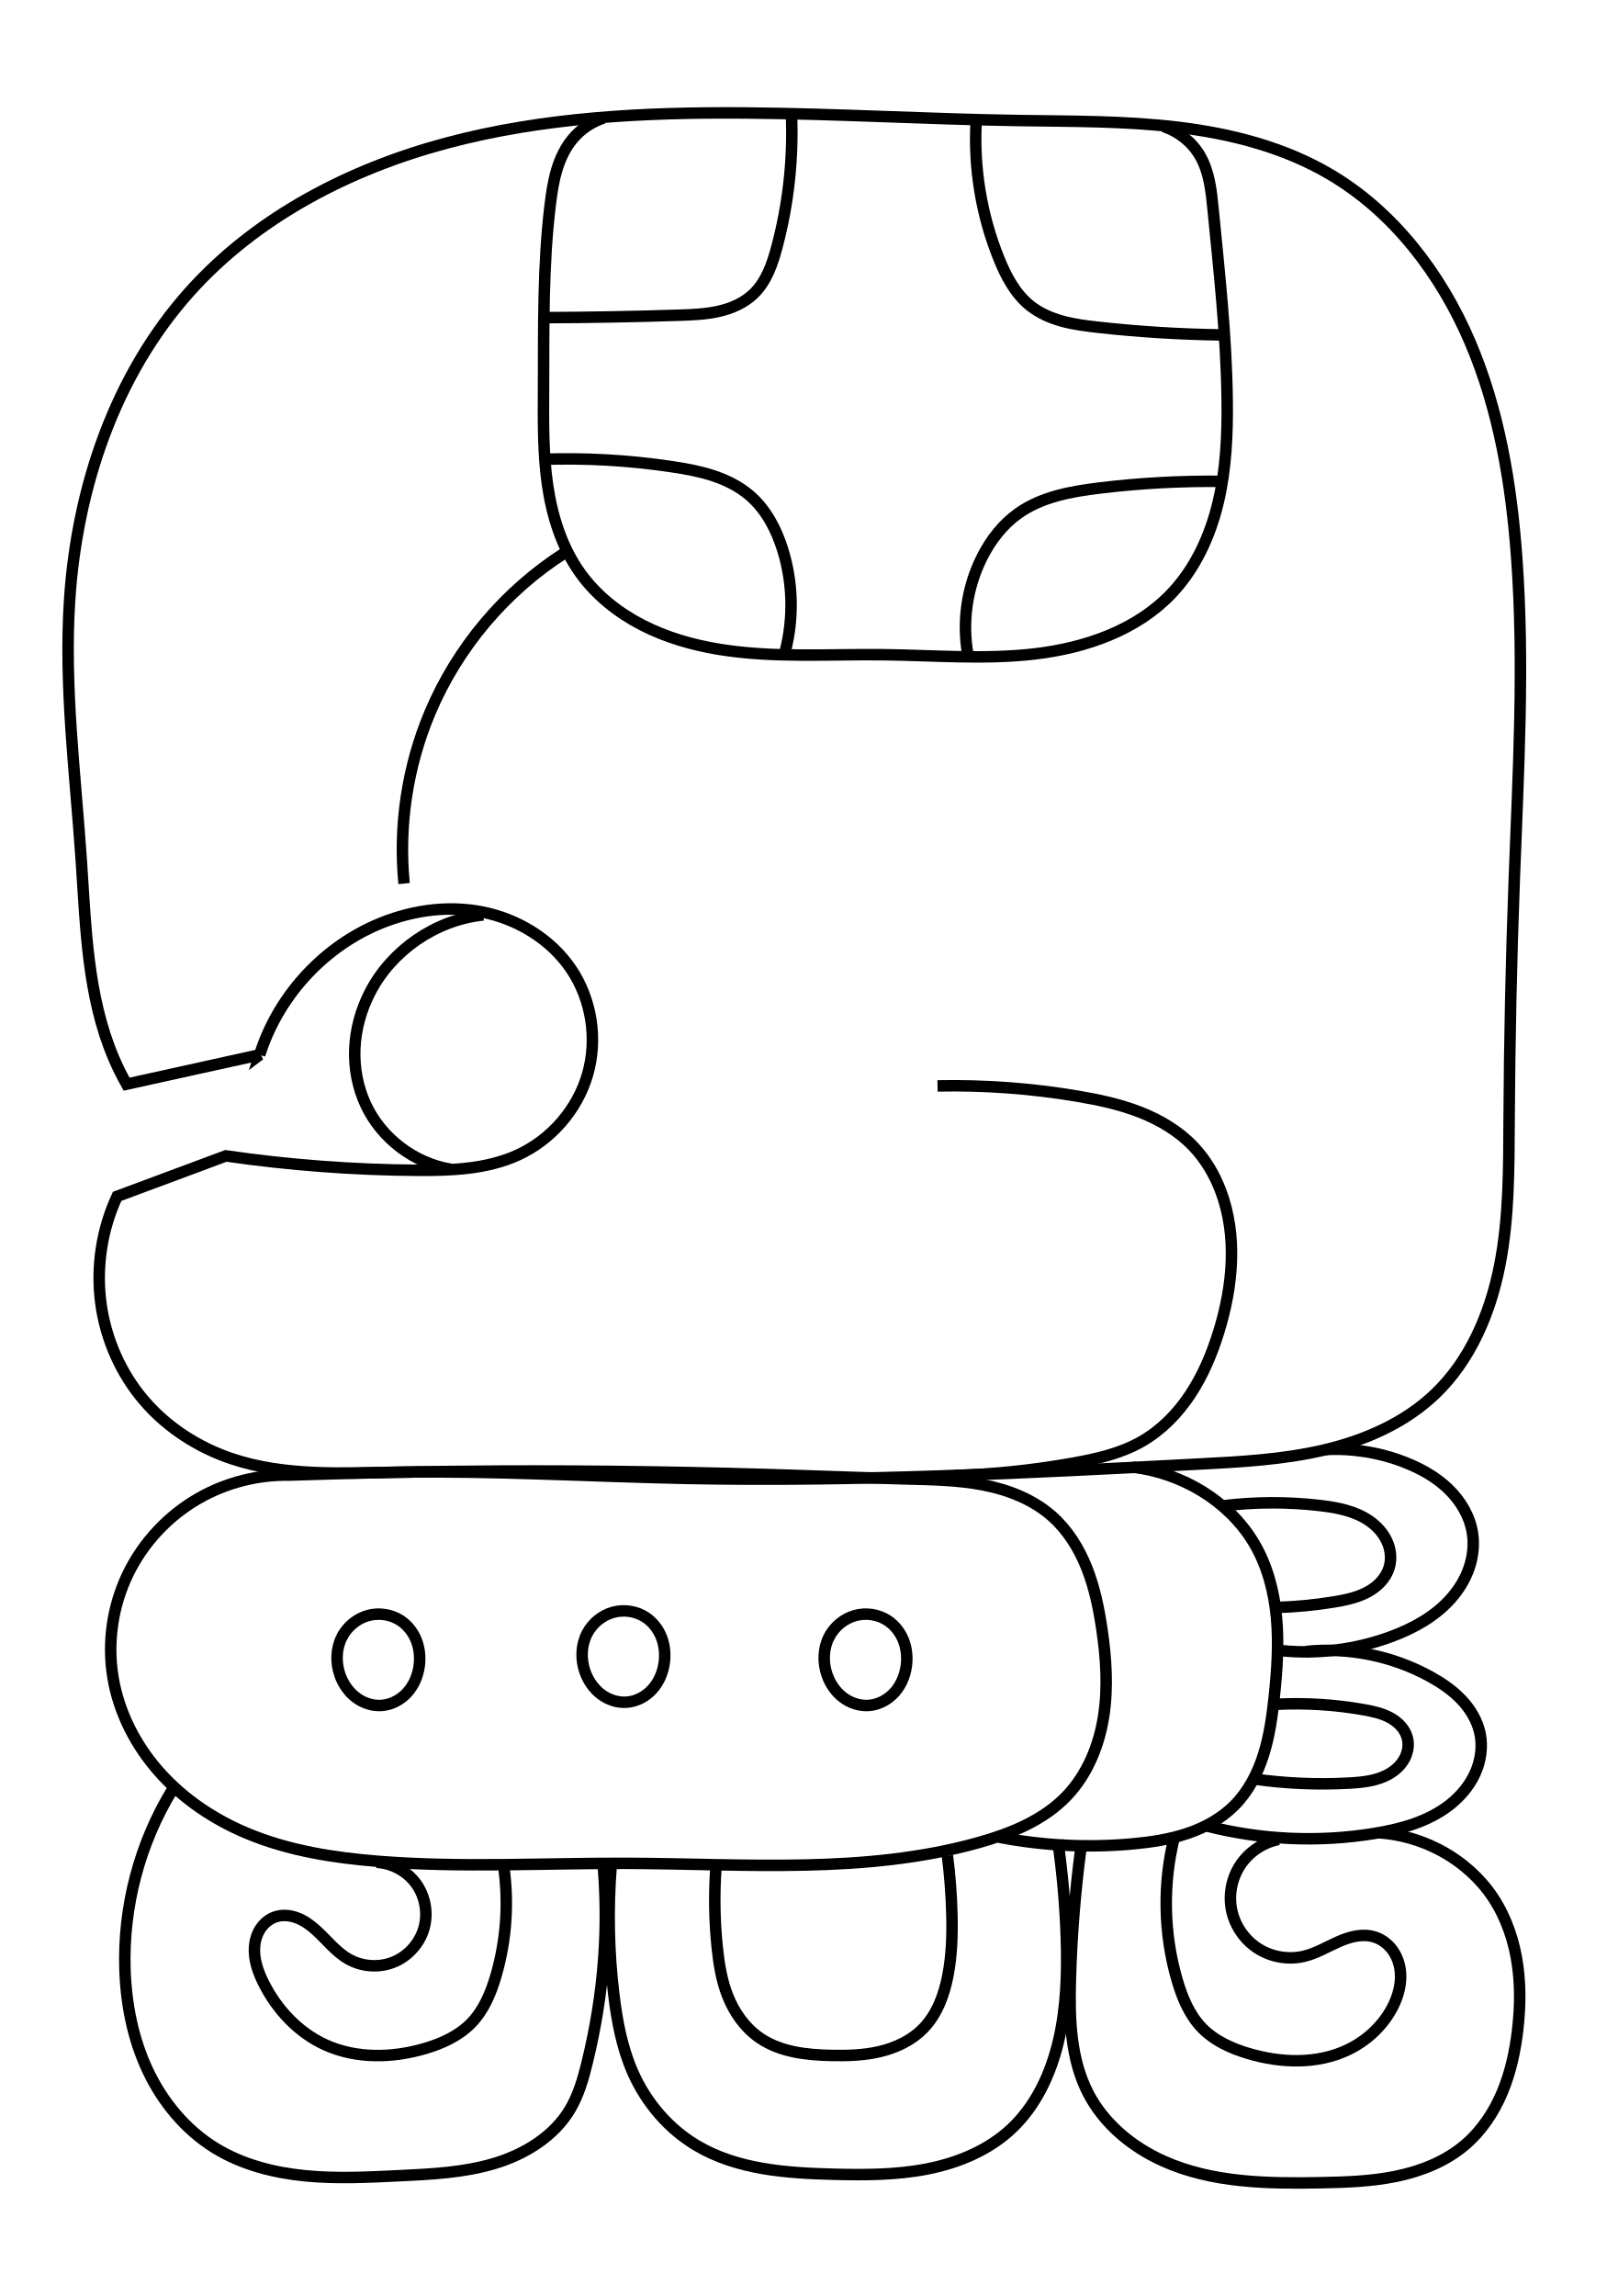
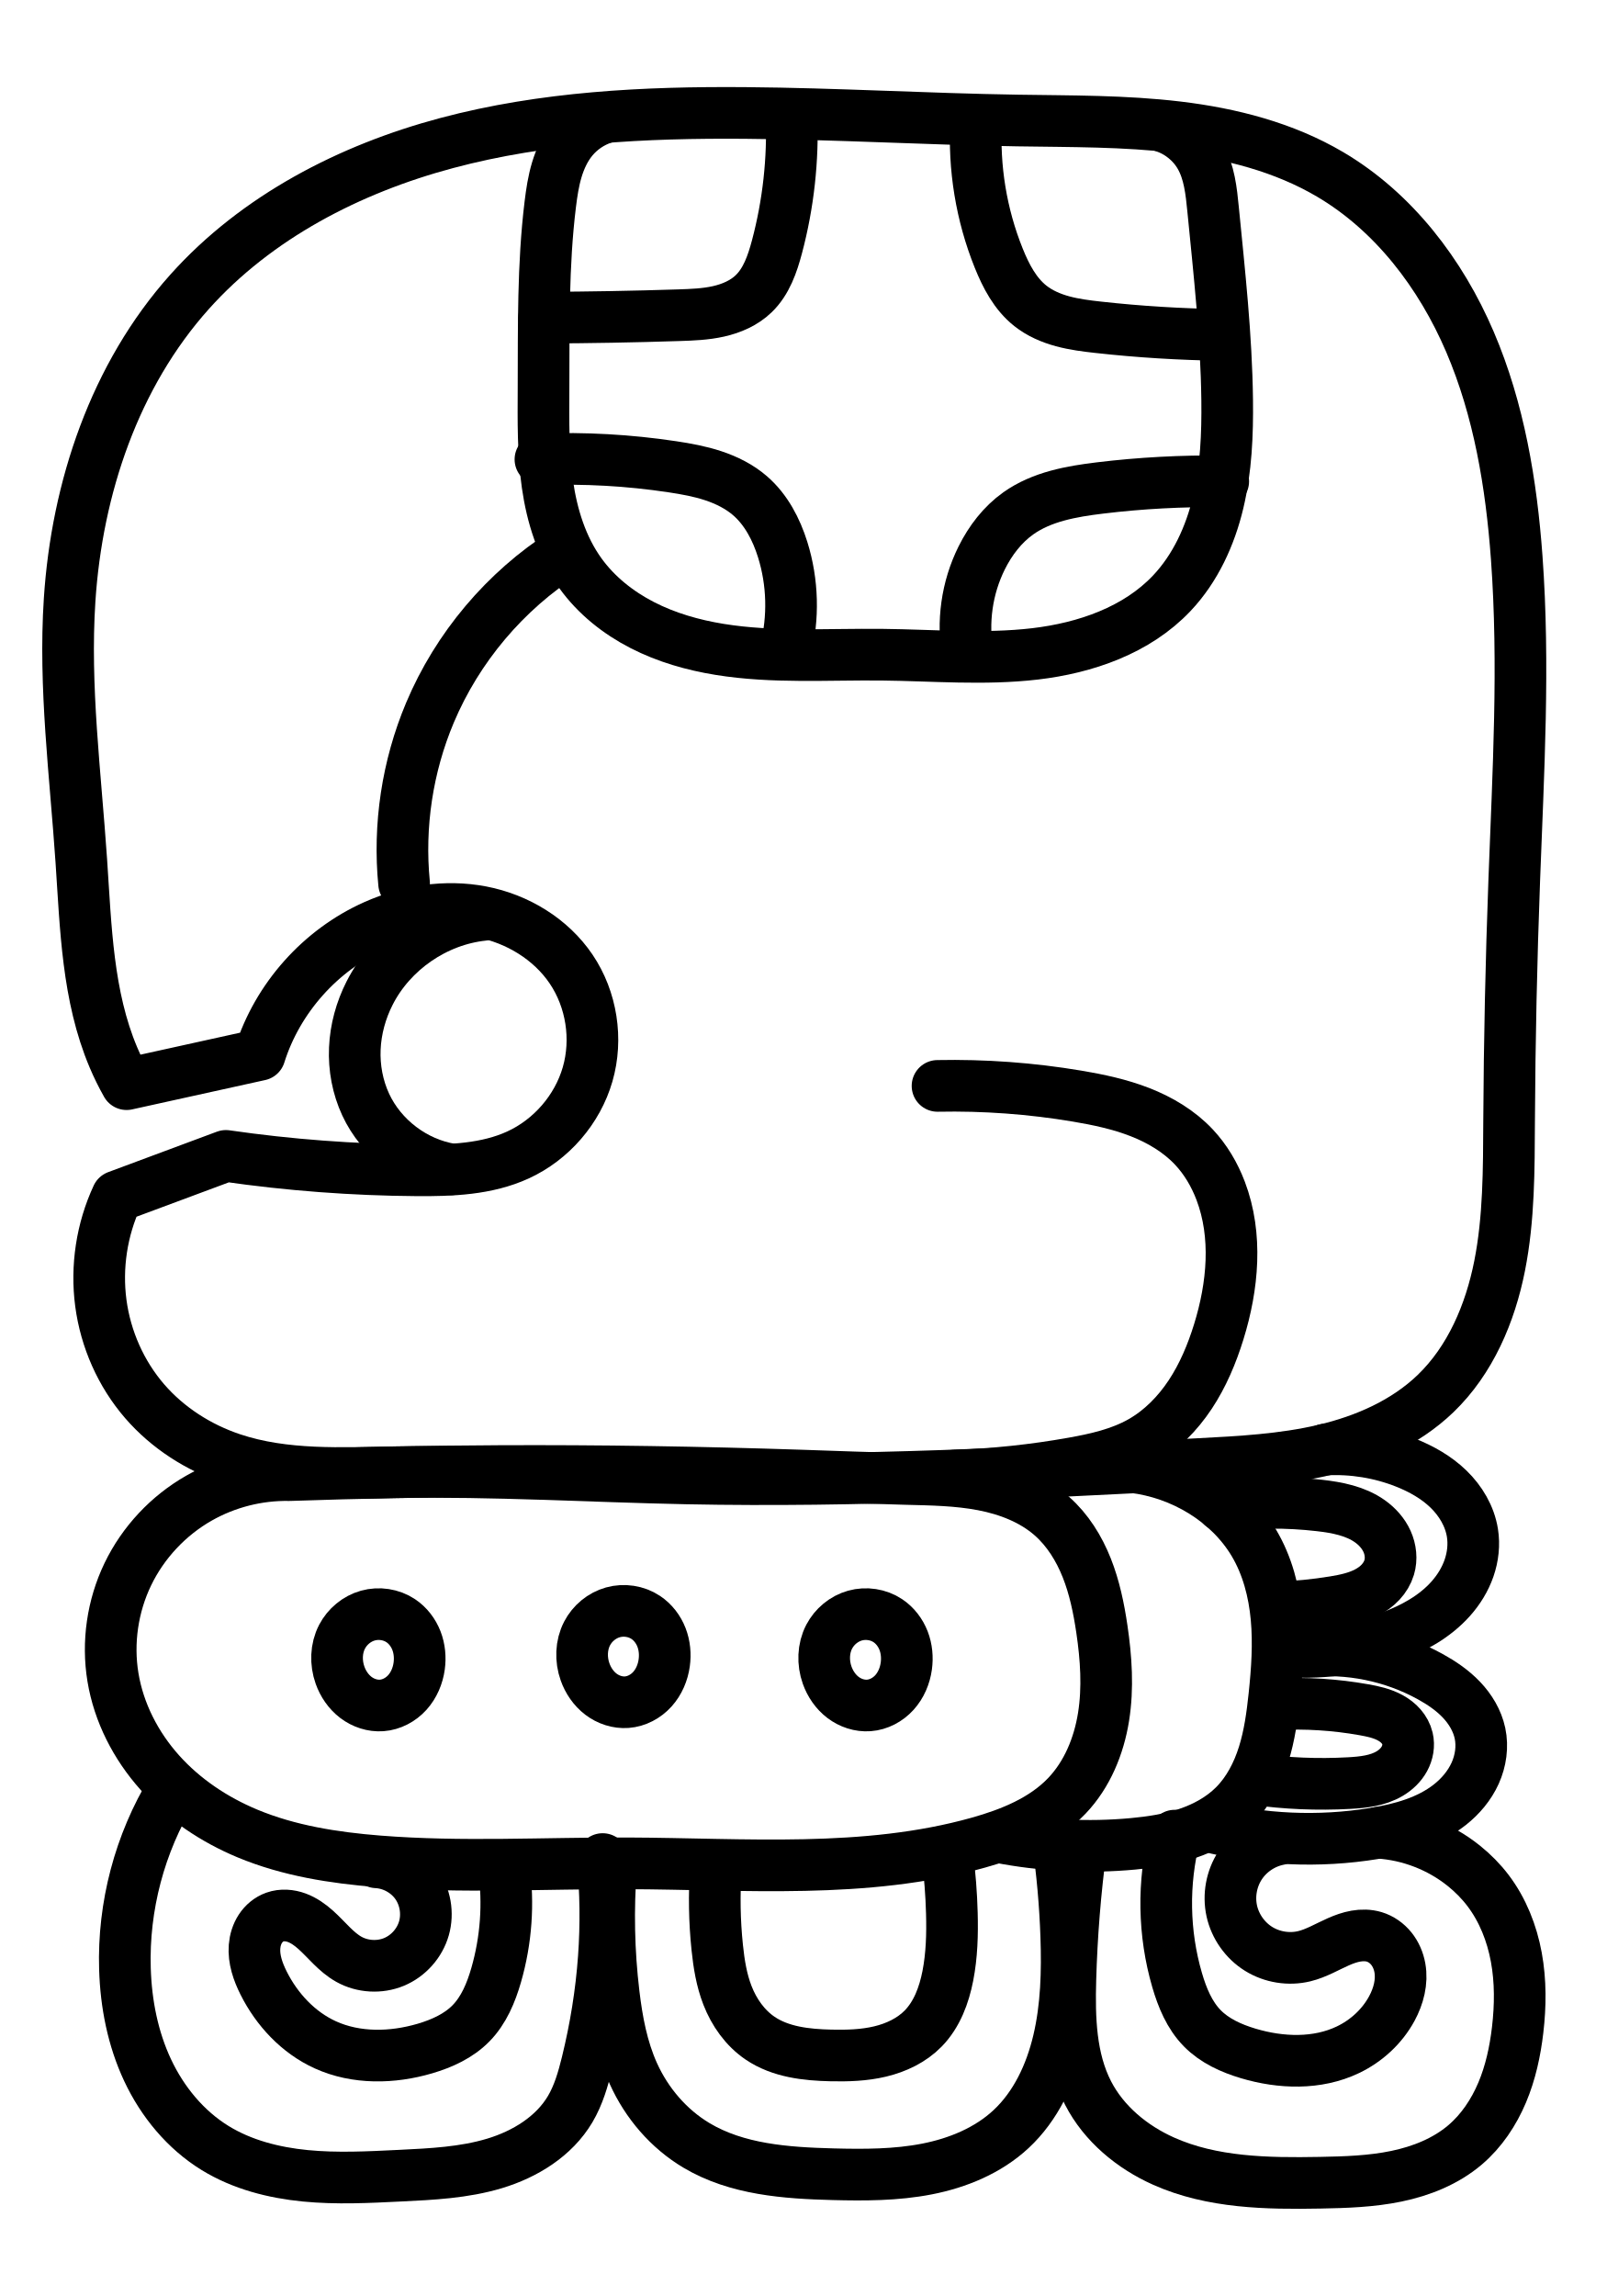
<svg xmlns="http://www.w3.org/2000/svg" width="140" height="200" viewBox="0 0 140 200" id="svg6666" version="1.1">
  <defs id="defs6668">
    </defs>
  <g id="layer1" transform="translate(0,-852.3623)">
-     <path style="fill:none;fill-rule:evenodd;stroke:#000000;stroke-width:1;stroke-linecap:butt;stroke-linejoin:miter;stroke-opacity:1" d="m 22.623,944.245 -11.595,2.557 c -0.425,-0.752 -0.807,-1.529 -1.144,-2.324 -2.267,-5.352 -2.407,-11.321 -2.8,-17.121 -0.513,-7.576 -1.514,-15.159 -1.019,-22.737 0.638,-9.762 3.93,-19.557 10.457,-26.844 5.836,-6.515 13.944,-10.7 22.395,-12.954 8.451,-2.254 17.281,-2.69 26.027,-2.619 7.901,0.064 15.793,0.532 23.693,0.657 4.661,0.074 9.337,0.029 13.966,0.584 4.628,0.555 9.248,1.737 13.265,4.103 5.553,3.272 9.655,8.664 12.191,14.589 2.537,5.925 3.607,12.381 4.076,18.81 0.68,9.328 0.135,18.696 -0.214,28.043 -0.262,7.009 -0.413,14.023 -0.45,21.037 -0.022,4.216 -0.006,8.465 -0.825,12.601 -0.819,4.136 -2.545,8.207 -5.584,11.13 -2.649,2.547 -6.143,4.076 -9.721,4.915 -3.578,0.839 -7.271,1.032 -10.941,1.223 -14.841,0.771 -29.697,1.55 -44.556,1.25 -8.419,-0.17 -16.834,-0.687 -25.254,-0.542 -4.834,0.083 -9.795,0.366 -14.38,-1.168 -2.913,-0.975 -5.593,-2.688 -7.603,-5.01 -2.073,-2.395 -3.405,-5.415 -3.822,-8.555 -0.418,-3.149 0.081,-6.414 1.42,-9.294 l 9.475,-3.526 c 5.509,0.796 11.072,1.215 16.638,1.255 2.994,0.021 6.086,-0.088 8.808,-1.336 2.901,-1.33 5.181,-3.959 6.066,-7.026 0.885,-3.066 0.352,-6.516 -1.433,-9.161 -1.775,-2.629 -4.699,-4.392 -7.814,-4.991 -3.115,-0.599 -6.393,-0.081 -9.291,1.208 -4.73,2.105 -8.479,6.308 -10.032,11.247 z" id="path4669" />
-     <path style="fill:none;fill-rule:evenodd;stroke:#000000;stroke-width:1;stroke-linecap:butt;stroke-linejoin:miter;stroke-opacity:1" d="m 17.342,982.858 c -2.671,1.518 -4.869,3.86 -6.203,6.627 -1.335,2.767 -1.799,5.949 -1.299,8.98 0.508,3.083 1.996,5.971 4.08,8.299 2.084,2.328 4.747,4.105 7.631,5.308 3.613,1.506 7.537,2.119 11.439,2.429 7.207,0.571 14.451,0.146 21.68,0.173 10.242,0.038 20.694,0.958 30.558,-1.801 2.838,-0.794 5.687,-1.949 7.72,-4.083 1.769,-1.857 2.788,-4.341 3.192,-6.875 0.404,-2.533 0.228,-5.126 -0.148,-7.664 -0.268,-1.808 -0.64,-3.612 -1.314,-5.311 -0.674,-1.699 -1.664,-3.297 -3.034,-4.507 -1.673,-1.478 -3.834,-2.311 -6.026,-2.731 -2.192,-0.42 -4.437,-0.455 -6.668,-0.51 -3.034,-0.076 -6.067,-0.194 -9.1,-0.294 -8.814,-0.292 -17.633,-0.438 -26.452,-0.395 -6.064,0.029 -12.127,0.147 -18.187,0.354 -2.738,-0.051 -5.487,0.648 -7.868,2.001 z" id="path4673" />
-     <path style="fill:none;fill-rule:evenodd;stroke:#000000;stroke-width:1;stroke-linecap:butt;stroke-linejoin:miter;stroke-opacity:1" d="m 98.686,980.16 c 2.151,0.258 4.244,0.992 6.086,2.134 1.812,1.124 3.386,2.651 4.475,4.484 1.164,1.96 1.751,4.223 1.96,6.493 0.209,2.27 0.052,4.558 -0.189,6.825 -0.183,1.717 -0.415,3.439 -0.932,5.087 -0.516,1.648 -1.33,3.229 -2.55,4.452 -1.134,1.137 -2.582,1.927 -4.104,2.438 -1.522,0.511 -3.122,0.754 -4.721,0.902 -3.898,0.36 -7.848,0.164 -11.691,-0.582" id="path4744-7" />
-     <path style="fill:none;fill-rule:evenodd;stroke:#000000;stroke-width:1;stroke-linecap:butt;stroke-linejoin:miter;stroke-opacity:1" d="m 115.46,978.631 c 2.377,-0.131 4.781,0.259 6.994,1.137 1.369,0.543 2.679,1.28 3.736,2.305 1.058,1.025 1.852,2.355 2.085,3.81 0.165,1.029 0.045,2.095 -0.296,3.079 -0.341,0.984 -0.901,1.887 -1.594,2.665 -1.386,1.556 -3.271,2.592 -5.226,3.312 -3.03,1.115 -6.316,1.532 -9.529,1.208" id="path4725" />
-     <path style="fill:none;fill-rule:evenodd;stroke:#000000;stroke-width:1;stroke-linecap:butt;stroke-linejoin:miter;stroke-opacity:1" d="m 101.381,863.391 c 1.329,0.425 2.488,1.362 3.181,2.573 0.796,1.39 0.964,3.039 1.121,4.633 0.544,5.526 1.159,11.054 1.226,16.606 0.036,2.994 -0.09,6.013 -0.784,8.926 -0.693,2.913 -1.982,5.733 -4.039,7.909 -3.048,3.225 -7.516,4.767 -11.923,5.283 -4.407,0.515 -8.863,0.118 -13.3,0.071 -4.73,-0.051 -9.496,0.294 -14.166,-0.462 -2.335,-0.378 -4.638,-1.036 -6.742,-2.116 -2.104,-1.08 -4.007,-2.594 -5.389,-4.513 -1.626,-2.258 -2.479,-4.997 -2.873,-7.752 -0.394,-2.755 -0.353,-5.551 -0.341,-8.333 0.023,-5.36 -0.064,-10.739 0.587,-16.06 0.124,-1.01 0.274,-2.02 0.566,-2.994 0.292,-0.974 0.73,-1.916 1.381,-2.697 0.705,-0.846 1.653,-1.487 2.7,-1.826" id="path4462-4-3-4-0-9-9-9-0" />
-     <path style="fill:none;fill-rule:evenodd;stroke:#000000;stroke-width:1;stroke-linecap:butt;stroke-linejoin:miter;stroke-opacity:1" d="m 106.567,894.293 c -3.588,-0.047 -7.179,0.145 -10.741,0.576 -2.49,0.301 -5.064,0.757 -7.11,2.209 -1.38,0.98 -2.439,2.368 -3.193,3.884 -1.292,2.597 -1.718,5.615 -1.195,8.468" id="path4660-9-8-8" />
-     <path style="fill:none;fill-rule:evenodd;stroke:#000000;stroke-width:1;stroke-linecap:butt;stroke-linejoin:miter;stroke-opacity:1" d="m 47.082,892.379 c 3.838,-0.145 7.689,0.07 11.486,0.641 1.209,0.182 2.418,0.401 3.578,0.786 1.161,0.385 2.277,0.942 3.201,1.743 1.397,1.211 2.285,2.919 2.837,4.683 0.89,2.847 0.972,5.942 0.234,8.832" id="path4660-9-0-4-2" />
-     <path style="fill:none;fill-rule:evenodd;stroke:#000000;stroke-width:1;stroke-linecap:butt;stroke-linejoin:miter;stroke-opacity:1" d="m 106.447,881.536 c -3.598,-0.047 -7.194,-0.269 -10.771,-0.665 -1.043,-0.115 -2.088,-0.247 -3.101,-0.521 -1.013,-0.275 -1.997,-0.699 -2.819,-1.351 -1.312,-1.042 -2.119,-2.589 -2.745,-4.143 -1.524,-3.781 -2.2,-7.9 -1.964,-11.97" id="path4660-9-6-2-0" />
-     <path style="fill:none;fill-rule:evenodd;stroke:#000000;stroke-width:1;stroke-linecap:butt;stroke-linejoin:miter;stroke-opacity:1" d="m 47.409,880.031 c 3.911,-0.013 7.823,-0.084 11.732,-0.211 1.157,-0.038 2.322,-0.081 3.452,-0.335 1.13,-0.253 2.234,-0.731 3.068,-1.536 1.109,-1.07 1.632,-2.599 2.028,-4.088 0.992,-3.732 1.42,-7.614 1.265,-11.473" id="path4660-9-6-4-5-1" />
-     <path style="fill:none;fill-rule:evenodd;stroke:#000000;stroke-width:1;stroke-linecap:butt;stroke-linejoin:miter;stroke-opacity:1" d="m 81.676,946.953 c 4.07,-0.082 8.148,0.216 12.163,0.89 1.858,0.312 3.712,0.707 5.467,1.391 1.755,0.685 3.416,1.672 4.705,3.045 1.026,1.092 1.799,2.41 2.331,3.811 1.482,3.903 1.068,8.305 -0.168,12.292 -0.593,1.913 -1.375,3.781 -2.481,5.452 -1.106,1.67 -2.548,3.141 -4.293,4.126 -1.813,1.023 -3.881,1.49 -5.93,1.855 -3.404,0.608 -6.852,0.972 -10.308,1.088" id="path4744-7-8" />
-     <path style="fill:none;fill-rule:evenodd;stroke:#000000;stroke-width:1;stroke-linecap:butt;stroke-linejoin:miter;stroke-opacity:1" d="m 49.208,900.515 c -5.201,3.318 -9.359,8.247 -11.753,13.934 -1.966,4.671 -2.747,9.835 -2.251,14.879" id="path4813" />
-     <path style="fill:none;fill-rule:evenodd;stroke:#000000;stroke-width:1;stroke-linecap:butt;stroke-linejoin:miter;stroke-opacity:1" d="m 42.102,932.058 c -4.155,0.434 -8.012,3.088 -9.903,6.814 -0.759,1.495 -1.214,3.148 -1.287,4.823 -0.073,1.675 0.242,3.37 0.949,4.891 1.365,2.936 4.243,5.118 7.439,5.638" id="path4817" />
-     <path style="fill:none;fill-rule:evenodd;stroke:#000000;stroke-width:1;stroke-linecap:butt;stroke-linejoin:miter;stroke-opacity:1" d="m 113.782,996.218 c 3.717,-0.387 7.547,0.389 10.819,2.193 0.989,0.545 1.935,1.188 2.714,2.006 0.779,0.818 1.385,1.823 1.62,2.927 0.246,1.162 0.068,2.396 -0.42,3.478 -0.489,1.082 -1.277,2.016 -2.211,2.75 -1.867,1.468 -4.245,2.12 -6.59,2.502 -4.827,0.786 -9.816,0.564 -14.554,-0.648" id="path4725-9" />
-     <path style="fill:none;fill-rule:evenodd;stroke:#000000;stroke-width:1;stroke-linecap:butt;stroke-linejoin:miter;stroke-opacity:1" d="m 111.299,992.38 c 1.652,-0.05 3.3,-0.21 4.931,-0.479 0.983,-0.162 1.974,-0.37 2.856,-0.832 0.441,-0.231 0.851,-0.526 1.19,-0.891 0.339,-0.365 0.605,-0.801 0.748,-1.278 0.222,-0.744 0.131,-1.565 -0.189,-2.272 -0.32,-0.707 -0.859,-1.304 -1.493,-1.753 -1.267,-0.898 -2.856,-1.198 -4.399,-1.375 -2.814,-0.323 -5.666,-0.309 -8.476,0.042" id="path4725-90" />
-     <path style="fill:none;fill-rule:evenodd;stroke:#000000;stroke-width:1;stroke-linecap:butt;stroke-linejoin:miter;stroke-opacity:1" d="m 111.245,1000.817 c 2.535,-0.128 5.085,0.033 7.584,0.479 0.791,0.141 1.589,0.315 2.293,0.702 0.352,0.194 0.677,0.44 0.94,0.743 0.263,0.303 0.462,0.665 0.555,1.056 0.141,0.596 0.025,1.238 -0.269,1.775 -0.293,0.537 -0.754,0.972 -1.281,1.285 -1.052,0.625 -2.317,0.76 -3.539,0.827 -2.748,0.152 -5.511,0.035 -8.237,-0.348" id="path4725-90-4" />
-     <path style="fill:none;fill-rule:evenodd;stroke:#000000;stroke-width:1;stroke-linecap:butt;stroke-linejoin:miter;stroke-opacity:1" d="m 29.798,994.936 c -0.529,1.019 -0.56,2.262 -0.176,3.344 0.269,0.758 0.739,1.451 1.379,1.939 0.64,0.487 1.452,0.759 2.254,0.7 0.851,-0.062 1.657,-0.494 2.229,-1.127 0.572,-0.633 0.917,-1.454 1.034,-2.299 0.103,-0.743 0.033,-1.514 -0.237,-2.214 -0.27,-0.7 -0.746,-1.325 -1.369,-1.741 -0.829,-0.554 -1.905,-0.714 -2.864,-0.445 -0.96,0.269 -1.79,0.958 -2.249,1.843 z" id="path4051-8-0-7-8" />
-     <path style="fill:none;fill-rule:evenodd;stroke:#000000;stroke-width:1;stroke-linecap:butt;stroke-linejoin:miter;stroke-opacity:1" d="m 51.146,994.653 c -0.529,1.019 -0.56,2.262 -0.176,3.344 0.269,0.758 0.739,1.451 1.379,1.939 0.64,0.487 1.452,0.759 2.254,0.7 0.851,-0.062 1.657,-0.494 2.229,-1.127 0.572,-0.633 0.917,-1.454 1.034,-2.299 0.103,-0.743 0.033,-1.514 -0.237,-2.214 -0.27,-0.7 -0.746,-1.325 -1.369,-1.741 -0.829,-0.554 -1.905,-0.714 -2.865,-0.445 -0.96,0.269 -1.79,0.958 -2.249,1.843 z" id="path4051-8-0-7-8-4" />
-     <path style="fill:none;fill-rule:evenodd;stroke:#000000;stroke-width:1;stroke-linecap:butt;stroke-linejoin:miter;stroke-opacity:1" d="m 72.236,994.936 c -0.529,1.019 -0.56,2.262 -0.176,3.344 0.269,0.758 0.739,1.451 1.379,1.939 0.64,0.487 1.452,0.759 2.254,0.7 0.851,-0.062 1.657,-0.494 2.229,-1.127 0.572,-0.633 0.917,-1.454 1.034,-2.299 0.103,-0.743 0.033,-1.514 -0.237,-2.214 -0.27,-0.7 -0.746,-1.325 -1.369,-1.741 -0.829,-0.554 -1.905,-0.714 -2.864,-0.445 -0.96,0.269 -1.79,0.958 -2.249,1.843 z" id="path4051-8-0-7-8-1" />
-     <path style="fill:none;fill-rule:evenodd;stroke:#000000;stroke-width:1;stroke-linecap:butt;stroke-linejoin:miter;stroke-opacity:1" d="m 15.002,1008.289 c -2.835,4.652 -4.284,10.137 -4.117,15.583 0.093,3.035 0.687,6.079 1.978,8.827 1.291,2.748 3.302,5.192 5.89,6.781 2.35,1.442 5.094,2.142 7.838,2.411 2.744,0.269 5.51,0.125 8.264,-0.01 2.768,-0.135 5.57,-0.267 8.224,-1.066 2.654,-0.799 5.188,-2.351 6.598,-4.737 0.725,-1.228 1.124,-2.617 1.464,-4.002 0.742,-3.021 1.243,-6.102 1.464,-9.205 0.203,-2.853 0.168,-5.723 -0.103,-8.57" id="path4710-04-7" />
-     <path style="fill:none;fill-rule:evenodd;stroke:#000000;stroke-width:1;stroke-linecap:butt;stroke-linejoin:miter;stroke-opacity:1" d="m 53.238,1014.983 c -0.286,3.678 -0.209,7.384 0.228,11.047 0.284,2.384 0.729,4.777 1.716,6.965 1.158,2.567 3.073,4.805 5.491,6.247 3.522,2.1 7.8,2.409 11.899,2.513 2.737,0.07 5.497,0.07 8.185,-0.455 2.687,-0.525 5.321,-1.61 7.325,-3.475 2.155,-2.006 3.454,-4.797 4.131,-7.663 0.704,-2.98 0.784,-6.073 0.678,-9.133 -0.097,-2.804 -0.346,-5.603 -0.748,-8.38" id="path4710-0-7-3" />
-     <path style="fill:none;fill-rule:evenodd;stroke:#000000;stroke-width:1;stroke-linecap:butt;stroke-linejoin:miter;stroke-opacity:1" d="m 120.1,1012.01 c 2.692,0.17 5.325,1.19 7.428,2.879 0.787,0.631 1.501,1.354 2.111,2.158 1.281,1.69 2.078,3.718 2.461,5.804 0.383,2.086 0.363,4.231 0.116,6.337 -0.219,1.865 -0.619,3.72 -1.348,5.45 -0.729,1.73 -1.798,3.337 -3.227,4.555 -1.69,1.441 -3.822,2.289 -5.997,2.739 -2.175,0.45 -4.408,0.522 -6.629,0.563 -4.629,0.085 -9.416,0.01 -13.643,-1.879 -2.746,-1.226 -5.198,-3.252 -6.576,-5.925 -1.547,-3 -1.641,-6.521 -1.546,-9.895 0.108,-3.852 0.417,-7.698 0.926,-11.517" id="path4710-9-7-0" />
-     <path style="fill:none;fill-rule:evenodd;stroke:#000000;stroke-width:1;stroke-linecap:butt;stroke-linejoin:miter;stroke-opacity:1" d="m 62.367,1015.106 c -0.16,2.299 -0.121,4.611 0.118,6.903 0.147,1.416 0.374,2.836 0.89,4.163 0.576,1.481 1.531,2.843 2.847,3.734 1.777,1.204 4.023,1.454 6.169,1.502 1.437,0.032 2.888,-0.011 4.287,-0.345 1.398,-0.334 2.75,-0.975 3.754,-2.004 1.194,-1.224 1.814,-2.902 2.142,-4.58 0.35,-1.793 0.401,-3.632 0.351,-5.459 -0.045,-1.675 -0.175,-3.347 -0.388,-5.009" id="path4710-0-7-3-6" />
-     <path style="fill:none;fill-rule:evenodd;stroke:#000000;stroke-width:1;stroke-linecap:butt;stroke-linejoin:miter;stroke-opacity:1" d="m 43.894,1015.033 c 0.436,3.127 0.206,6.345 -0.67,9.379 -0.442,1.532 -1.074,3.058 -2.19,4.197 -1.077,1.1 -2.53,1.759 -4.007,2.195 -2.839,0.837 -5.992,0.905 -8.687,-0.321 -2.355,-1.071 -4.22,-3.075 -5.378,-5.388 -0.493,-0.986 -0.873,-2.071 -0.786,-3.169 0.044,-0.549 0.208,-1.093 0.509,-1.555 0.301,-0.461 0.744,-0.836 1.264,-1.02 0.612,-0.217 1.299,-0.161 1.909,0.064 0.609,0.225 1.148,0.61 1.633,1.042 0.97,0.864 1.772,1.946 2.907,2.578 1.184,0.66 2.671,0.746 3.923,0.228 1.252,-0.518 2.243,-1.631 2.614,-2.934 0.371,-1.303 0.115,-2.771 -0.677,-3.871 -0.791,-1.1 -2.101,-1.81 -3.454,-1.873" id="path4973" />
-     <path style="fill:none;fill-rule:evenodd;stroke:#000000;stroke-width:1;stroke-linecap:butt;stroke-linejoin:miter;stroke-opacity:1" d="m 102.336,1012.261 c -1.05,4.112 -0.976,8.506 0.212,12.58 0.447,1.531 1.074,3.058 2.19,4.197 1.078,1.1 2.532,1.754 4.007,2.195 2.841,0.848 6.013,0.959 8.687,-0.321 1.602,-0.767 2.976,-2.026 3.822,-3.588 0.586,-1.081 0.919,-2.339 0.701,-3.549 -0.109,-0.605 -0.356,-1.188 -0.741,-1.668 -0.384,-0.479 -0.908,-0.852 -1.496,-1.028 -0.514,-0.154 -1.066,-0.157 -1.595,-0.065 -0.529,0.092 -1.037,0.277 -1.529,0.494 -0.982,0.433 -1.917,1.001 -2.96,1.255 -1.344,0.328 -2.815,0.092 -3.989,-0.64 -1.174,-0.731 -2.034,-1.948 -2.333,-3.299 -0.298,-1.351 -0.03,-2.817 0.727,-3.974 0.757,-1.158 1.992,-1.992 3.349,-2.26" id="path4973-8" />
+     <path style="fill:none;fill-rule:evenodd;stroke:#000000;stroke-width:4.5px;stroke-linecap:round;stroke-linejoin:round;stroke-opacity:1" d="m 22.623,944.245 -11.595,2.557 c -0.425,-0.752 -0.807,-1.529 -1.144,-2.324 -2.267,-5.352 -2.407,-11.321 -2.8,-17.121 -0.513,-7.576 -1.514,-15.159 -1.019,-22.737 0.638,-9.762 3.93,-19.557 10.457,-26.844 5.836,-6.515 13.944,-10.7 22.395,-12.954 8.451,-2.254 17.281,-2.69 26.027,-2.619 7.901,0.064 15.793,0.532 23.693,0.657 4.661,0.074 9.337,0.029 13.966,0.584 4.628,0.555 9.248,1.737 13.265,4.103 5.553,3.272 9.655,8.664 12.191,14.589 2.537,5.925 3.607,12.381 4.076,18.81 0.68,9.328 0.135,18.696 -0.214,28.043 -0.262,7.009 -0.413,14.023 -0.45,21.037 -0.022,4.216 -0.006,8.465 -0.825,12.601 -0.819,4.136 -2.545,8.207 -5.584,11.13 -2.649,2.547 -6.143,4.076 -9.721,4.915 -3.578,0.839 -7.271,1.032 -10.941,1.223 -14.841,0.771 -29.697,1.55 -44.556,1.25 -8.419,-0.17 -16.834,-0.687 -25.254,-0.542 -4.834,0.083 -9.795,0.366 -14.38,-1.168 -2.913,-0.975 -5.593,-2.688 -7.603,-5.01 -2.073,-2.395 -3.405,-5.415 -3.822,-8.555 -0.418,-3.149 0.081,-6.414 1.42,-9.294 l 9.475,-3.526 c 5.509,0.796 11.072,1.215 16.638,1.255 2.994,0.021 6.086,-0.088 8.808,-1.336 2.901,-1.33 5.181,-3.959 6.066,-7.026 0.885,-3.066 0.352,-6.516 -1.433,-9.161 -1.775,-2.629 -4.699,-4.392 -7.814,-4.991 -3.115,-0.599 -6.393,-0.081 -9.291,1.208 -4.73,2.105 -8.479,6.308 -10.032,11.247 z" id="path4669" />
+     <path style="fill:none;fill-rule:evenodd;stroke:#000000;stroke-width:4.5px;stroke-linecap:round;stroke-linejoin:round;stroke-opacity:1" d="m 17.342,982.858 c -2.671,1.518 -4.869,3.86 -6.203,6.627 -1.335,2.767 -1.799,5.949 -1.299,8.98 0.508,3.083 1.996,5.971 4.08,8.299 2.084,2.328 4.747,4.105 7.631,5.308 3.613,1.506 7.537,2.119 11.439,2.429 7.207,0.571 14.451,0.146 21.68,0.173 10.242,0.038 20.694,0.958 30.558,-1.801 2.838,-0.794 5.687,-1.949 7.72,-4.083 1.769,-1.857 2.788,-4.341 3.192,-6.875 0.404,-2.533 0.228,-5.126 -0.148,-7.664 -0.268,-1.808 -0.64,-3.612 -1.314,-5.311 -0.674,-1.699 -1.664,-3.297 -3.034,-4.507 -1.673,-1.478 -3.834,-2.311 -6.026,-2.731 -2.192,-0.42 -4.437,-0.455 -6.668,-0.51 -3.034,-0.076 -6.067,-0.194 -9.1,-0.294 -8.814,-0.292 -17.633,-0.438 -26.452,-0.395 -6.064,0.029 -12.127,0.147 -18.187,0.354 -2.738,-0.051 -5.487,0.648 -7.868,2.001 z" id="path4673" />
+     <path style="fill:none;fill-rule:evenodd;stroke:#000000;stroke-width:4.5px;stroke-linecap:round;stroke-linejoin:round;stroke-opacity:1" d="m 98.686,980.16 c 2.151,0.258 4.244,0.992 6.086,2.134 1.812,1.124 3.386,2.651 4.475,4.484 1.164,1.96 1.751,4.223 1.96,6.493 0.209,2.27 0.052,4.558 -0.189,6.825 -0.183,1.717 -0.415,3.439 -0.932,5.087 -0.516,1.648 -1.33,3.229 -2.55,4.452 -1.134,1.137 -2.582,1.927 -4.104,2.438 -1.522,0.511 -3.122,0.754 -4.721,0.902 -3.898,0.36 -7.848,0.164 -11.691,-0.582" id="path4744-7" />
+     <path style="fill:none;fill-rule:evenodd;stroke:#000000;stroke-width:4.5px;stroke-linecap:round;stroke-linejoin:round;stroke-opacity:1" d="m 115.46,978.631 c 2.377,-0.131 4.781,0.259 6.994,1.137 1.369,0.543 2.679,1.28 3.736,2.305 1.058,1.025 1.852,2.355 2.085,3.81 0.165,1.029 0.045,2.095 -0.296,3.079 -0.341,0.984 -0.901,1.887 -1.594,2.665 -1.386,1.556 -3.271,2.592 -5.226,3.312 -3.03,1.115 -6.316,1.532 -9.529,1.208" id="path4725" />
+     <path style="fill:none;fill-rule:evenodd;stroke:#000000;stroke-width:4.5px;stroke-linecap:round;stroke-linejoin:round;stroke-opacity:1" d="m 101.381,863.391 c 1.329,0.425 2.488,1.362 3.181,2.573 0.796,1.39 0.964,3.039 1.121,4.633 0.544,5.526 1.159,11.054 1.226,16.606 0.036,2.994 -0.09,6.013 -0.784,8.926 -0.693,2.913 -1.982,5.733 -4.039,7.909 -3.048,3.225 -7.516,4.767 -11.923,5.283 -4.407,0.515 -8.863,0.118 -13.3,0.071 -4.73,-0.051 -9.496,0.294 -14.166,-0.462 -2.335,-0.378 -4.638,-1.036 -6.742,-2.116 -2.104,-1.08 -4.007,-2.594 -5.389,-4.513 -1.626,-2.258 -2.479,-4.997 -2.873,-7.752 -0.394,-2.755 -0.353,-5.551 -0.341,-8.333 0.023,-5.36 -0.064,-10.739 0.587,-16.06 0.124,-1.01 0.274,-2.02 0.566,-2.994 0.292,-0.974 0.73,-1.916 1.381,-2.697 0.705,-0.846 1.653,-1.487 2.7,-1.826" id="path4462-4-3-4-0-9-9-9-0" />
+     <path style="fill:none;fill-rule:evenodd;stroke:#000000;stroke-width:4.5px;stroke-linecap:round;stroke-linejoin:round;stroke-opacity:1" d="m 106.567,894.293 c -3.588,-0.047 -7.179,0.145 -10.741,0.576 -2.49,0.301 -5.064,0.757 -7.11,2.209 -1.38,0.98 -2.439,2.368 -3.193,3.884 -1.292,2.597 -1.718,5.615 -1.195,8.468" id="path4660-9-8-8" />
+     <path style="fill:none;fill-rule:evenodd;stroke:#000000;stroke-width:4.5px;stroke-linecap:round;stroke-linejoin:round;stroke-opacity:1" d="m 47.082,892.379 c 3.838,-0.145 7.689,0.07 11.486,0.641 1.209,0.182 2.418,0.401 3.578,0.786 1.161,0.385 2.277,0.942 3.201,1.743 1.397,1.211 2.285,2.919 2.837,4.683 0.89,2.847 0.972,5.942 0.234,8.832" id="path4660-9-0-4-2" />
+     <path style="fill:none;fill-rule:evenodd;stroke:#000000;stroke-width:4.5px;stroke-linecap:round;stroke-linejoin:round;stroke-opacity:1" d="m 106.447,881.536 c -3.598,-0.047 -7.194,-0.269 -10.771,-0.665 -1.043,-0.115 -2.088,-0.247 -3.101,-0.521 -1.013,-0.275 -1.997,-0.699 -2.819,-1.351 -1.312,-1.042 -2.119,-2.589 -2.745,-4.143 -1.524,-3.781 -2.2,-7.9 -1.964,-11.97" id="path4660-9-6-2-0" />
+     <path style="fill:none;fill-rule:evenodd;stroke:#000000;stroke-width:4.5px;stroke-linecap:round;stroke-linejoin:round;stroke-opacity:1" d="m 47.409,880.031 c 3.911,-0.013 7.823,-0.084 11.732,-0.211 1.157,-0.038 2.322,-0.081 3.452,-0.335 1.13,-0.253 2.234,-0.731 3.068,-1.536 1.109,-1.07 1.632,-2.599 2.028,-4.088 0.992,-3.732 1.42,-7.614 1.265,-11.473" id="path4660-9-6-4-5-1" />
+     <path style="fill:none;fill-rule:evenodd;stroke:#000000;stroke-width:4.5px;stroke-linecap:round;stroke-linejoin:round;stroke-opacity:1" d="m 81.676,946.953 c 4.07,-0.082 8.148,0.216 12.163,0.89 1.858,0.312 3.712,0.707 5.467,1.391 1.755,0.685 3.416,1.672 4.705,3.045 1.026,1.092 1.799,2.41 2.331,3.811 1.482,3.903 1.068,8.305 -0.168,12.292 -0.593,1.913 -1.375,3.781 -2.481,5.452 -1.106,1.67 -2.548,3.141 -4.293,4.126 -1.813,1.023 -3.881,1.49 -5.93,1.855 -3.404,0.608 -6.852,0.972 -10.308,1.088" id="path4744-7-8" />
+     <path style="fill:none;fill-rule:evenodd;stroke:#000000;stroke-width:4.5px;stroke-linecap:round;stroke-linejoin:round;stroke-opacity:1" d="m 49.208,900.515 c -5.201,3.318 -9.359,8.247 -11.753,13.934 -1.966,4.671 -2.747,9.835 -2.251,14.879" id="path4813" />
+     <path style="fill:none;fill-rule:evenodd;stroke:#000000;stroke-width:4.5px;stroke-linecap:round;stroke-linejoin:round;stroke-opacity:1" d="m 42.102,932.058 c -4.155,0.434 -8.012,3.088 -9.903,6.814 -0.759,1.495 -1.214,3.148 -1.287,4.823 -0.073,1.675 0.242,3.37 0.949,4.891 1.365,2.936 4.243,5.118 7.439,5.638" id="path4817" />
+     <path style="fill:none;fill-rule:evenodd;stroke:#000000;stroke-width:4.5px;stroke-linecap:round;stroke-linejoin:round;stroke-opacity:1" d="m 113.782,996.218 c 3.717,-0.387 7.547,0.389 10.819,2.193 0.989,0.545 1.935,1.188 2.714,2.006 0.779,0.818 1.385,1.823 1.62,2.927 0.246,1.162 0.068,2.396 -0.42,3.478 -0.489,1.082 -1.277,2.016 -2.211,2.75 -1.867,1.468 -4.245,2.12 -6.59,2.502 -4.827,0.786 -9.816,0.564 -14.554,-0.648" id="path4725-9" />
+     <path style="fill:none;fill-rule:evenodd;stroke:#000000;stroke-width:4.5px;stroke-linecap:round;stroke-linejoin:round;stroke-opacity:1" d="m 111.299,992.38 c 1.652,-0.05 3.3,-0.21 4.931,-0.479 0.983,-0.162 1.974,-0.37 2.856,-0.832 0.441,-0.231 0.851,-0.526 1.19,-0.891 0.339,-0.365 0.605,-0.801 0.748,-1.278 0.222,-0.744 0.131,-1.565 -0.189,-2.272 -0.32,-0.707 -0.859,-1.304 -1.493,-1.753 -1.267,-0.898 -2.856,-1.198 -4.399,-1.375 -2.814,-0.323 -5.666,-0.309 -8.476,0.042" id="path4725-90" />
+     <path style="fill:none;fill-rule:evenodd;stroke:#000000;stroke-width:4.5px;stroke-linecap:round;stroke-linejoin:round;stroke-opacity:1" d="m 111.245,1000.817 c 2.535,-0.128 5.085,0.033 7.584,0.479 0.791,0.141 1.589,0.315 2.293,0.702 0.352,0.194 0.677,0.44 0.94,0.743 0.263,0.303 0.462,0.665 0.555,1.056 0.141,0.596 0.025,1.238 -0.269,1.775 -0.293,0.537 -0.754,0.972 -1.281,1.285 -1.052,0.625 -2.317,0.76 -3.539,0.827 -2.748,0.152 -5.511,0.035 -8.237,-0.348" id="path4725-90-4" />
+     <path style="fill:none;fill-rule:evenodd;stroke:#000000;stroke-width:4.5px;stroke-linecap:round;stroke-linejoin:round;stroke-opacity:1" d="m 29.798,994.936 c -0.529,1.019 -0.56,2.262 -0.176,3.344 0.269,0.758 0.739,1.451 1.379,1.939 0.64,0.487 1.452,0.759 2.254,0.7 0.851,-0.062 1.657,-0.494 2.229,-1.127 0.572,-0.633 0.917,-1.454 1.034,-2.299 0.103,-0.743 0.033,-1.514 -0.237,-2.214 -0.27,-0.7 -0.746,-1.325 -1.369,-1.741 -0.829,-0.554 -1.905,-0.714 -2.864,-0.445 -0.96,0.269 -1.79,0.958 -2.249,1.843 z" id="path4051-8-0-7-8" />
+     <path style="fill:none;fill-rule:evenodd;stroke:#000000;stroke-width:4.5px;stroke-linecap:round;stroke-linejoin:round;stroke-opacity:1" d="m 51.146,994.653 c -0.529,1.019 -0.56,2.262 -0.176,3.344 0.269,0.758 0.739,1.451 1.379,1.939 0.64,0.487 1.452,0.759 2.254,0.7 0.851,-0.062 1.657,-0.494 2.229,-1.127 0.572,-0.633 0.917,-1.454 1.034,-2.299 0.103,-0.743 0.033,-1.514 -0.237,-2.214 -0.27,-0.7 -0.746,-1.325 -1.369,-1.741 -0.829,-0.554 -1.905,-0.714 -2.865,-0.445 -0.96,0.269 -1.79,0.958 -2.249,1.843 z" id="path4051-8-0-7-8-4" />
+     <path style="fill:none;fill-rule:evenodd;stroke:#000000;stroke-width:4.5px;stroke-linecap:round;stroke-linejoin:round;stroke-opacity:1" d="m 72.236,994.936 c -0.529,1.019 -0.56,2.262 -0.176,3.344 0.269,0.758 0.739,1.451 1.379,1.939 0.64,0.487 1.452,0.759 2.254,0.7 0.851,-0.062 1.657,-0.494 2.229,-1.127 0.572,-0.633 0.917,-1.454 1.034,-2.299 0.103,-0.743 0.033,-1.514 -0.237,-2.214 -0.27,-0.7 -0.746,-1.325 -1.369,-1.741 -0.829,-0.554 -1.905,-0.714 -2.864,-0.445 -0.96,0.269 -1.79,0.958 -2.249,1.843 z" id="path4051-8-0-7-8-1" />
+     <path style="fill:none;fill-rule:evenodd;stroke:#000000;stroke-width:4.5px;stroke-linecap:round;stroke-linejoin:round;stroke-opacity:1" d="m 15.002,1008.289 c -2.835,4.652 -4.284,10.137 -4.117,15.583 0.093,3.035 0.687,6.079 1.978,8.827 1.291,2.748 3.302,5.192 5.89,6.781 2.35,1.442 5.094,2.142 7.838,2.411 2.744,0.269 5.51,0.125 8.264,-0.01 2.768,-0.135 5.57,-0.267 8.224,-1.066 2.654,-0.799 5.188,-2.351 6.598,-4.737 0.725,-1.228 1.124,-2.617 1.464,-4.002 0.742,-3.021 1.243,-6.102 1.464,-9.205 0.203,-2.853 0.168,-5.723 -0.103,-8.57" id="path4710-04-7" />
+     <path style="fill:none;fill-rule:evenodd;stroke:#000000;stroke-width:4.5px;stroke-linecap:round;stroke-linejoin:round;stroke-opacity:1" d="m 53.238,1014.983 c -0.286,3.678 -0.209,7.384 0.228,11.047 0.284,2.384 0.729,4.777 1.716,6.965 1.158,2.567 3.073,4.805 5.491,6.247 3.522,2.1 7.8,2.409 11.899,2.513 2.737,0.07 5.497,0.07 8.185,-0.455 2.687,-0.525 5.321,-1.61 7.325,-3.475 2.155,-2.006 3.454,-4.797 4.131,-7.663 0.704,-2.98 0.784,-6.073 0.678,-9.133 -0.097,-2.804 -0.346,-5.603 -0.748,-8.38" id="path4710-0-7-3" />
+     <path style="fill:none;fill-rule:evenodd;stroke:#000000;stroke-width:4.5px;stroke-linecap:round;stroke-linejoin:round;stroke-opacity:1" d="m 120.1,1012.01 c 2.692,0.17 5.325,1.19 7.428,2.879 0.787,0.631 1.501,1.354 2.111,2.158 1.281,1.69 2.078,3.718 2.461,5.804 0.383,2.086 0.363,4.231 0.116,6.337 -0.219,1.865 -0.619,3.72 -1.348,5.45 -0.729,1.73 -1.798,3.337 -3.227,4.555 -1.69,1.441 -3.822,2.289 -5.997,2.739 -2.175,0.45 -4.408,0.522 -6.629,0.563 -4.629,0.085 -9.416,0.01 -13.643,-1.879 -2.746,-1.226 -5.198,-3.252 -6.576,-5.925 -1.547,-3 -1.641,-6.521 -1.546,-9.895 0.108,-3.852 0.417,-7.698 0.926,-11.517" id="path4710-9-7-0" />
+     <path style="fill:none;fill-rule:evenodd;stroke:#000000;stroke-width:4.5px;stroke-linecap:round;stroke-linejoin:round;stroke-opacity:1" d="m 62.367,1015.106 c -0.16,2.299 -0.121,4.611 0.118,6.903 0.147,1.416 0.374,2.836 0.89,4.163 0.576,1.481 1.531,2.843 2.847,3.734 1.777,1.204 4.023,1.454 6.169,1.502 1.437,0.032 2.888,-0.011 4.287,-0.345 1.398,-0.334 2.75,-0.975 3.754,-2.004 1.194,-1.224 1.814,-2.902 2.142,-4.58 0.35,-1.793 0.401,-3.632 0.351,-5.459 -0.045,-1.675 -0.175,-3.347 -0.388,-5.009" id="path4710-0-7-3-6" />
+     <path style="fill:none;fill-rule:evenodd;stroke:#000000;stroke-width:4.5px;stroke-linecap:round;stroke-linejoin:round;stroke-opacity:1" d="m 43.894,1015.033 c 0.436,3.127 0.206,6.345 -0.67,9.379 -0.442,1.532 -1.074,3.058 -2.19,4.197 -1.077,1.1 -2.53,1.759 -4.007,2.195 -2.839,0.837 -5.992,0.905 -8.687,-0.321 -2.355,-1.071 -4.22,-3.075 -5.378,-5.388 -0.493,-0.986 -0.873,-2.071 -0.786,-3.169 0.044,-0.549 0.208,-1.093 0.509,-1.555 0.301,-0.461 0.744,-0.836 1.264,-1.02 0.612,-0.217 1.299,-0.161 1.909,0.064 0.609,0.225 1.148,0.61 1.633,1.042 0.97,0.864 1.772,1.946 2.907,2.578 1.184,0.66 2.671,0.746 3.923,0.228 1.252,-0.518 2.243,-1.631 2.614,-2.934 0.371,-1.303 0.115,-2.771 -0.677,-3.871 -0.791,-1.1 -2.101,-1.81 -3.454,-1.873" id="path4973" />
+     <path style="fill:none;fill-rule:evenodd;stroke:#000000;stroke-width:4.5px;stroke-linecap:round;stroke-linejoin:round;stroke-opacity:1" d="m 102.336,1012.261 c -1.05,4.112 -0.976,8.506 0.212,12.58 0.447,1.531 1.074,3.058 2.19,4.197 1.078,1.1 2.532,1.754 4.007,2.195 2.841,0.848 6.013,0.959 8.687,-0.321 1.602,-0.767 2.976,-2.026 3.822,-3.588 0.586,-1.081 0.919,-2.339 0.701,-3.549 -0.109,-0.605 -0.356,-1.188 -0.741,-1.668 -0.384,-0.479 -0.908,-0.852 -1.496,-1.028 -0.514,-0.154 -1.066,-0.157 -1.595,-0.065 -0.529,0.092 -1.037,0.277 -1.529,0.494 -0.982,0.433 -1.917,1.001 -2.96,1.255 -1.344,0.328 -2.815,0.092 -3.989,-0.64 -1.174,-0.731 -2.034,-1.948 -2.333,-3.299 -0.298,-1.351 -0.03,-2.817 0.727,-3.974 0.757,-1.158 1.992,-1.992 3.349,-2.26" id="path4973-8" />
  </g>
</svg>
